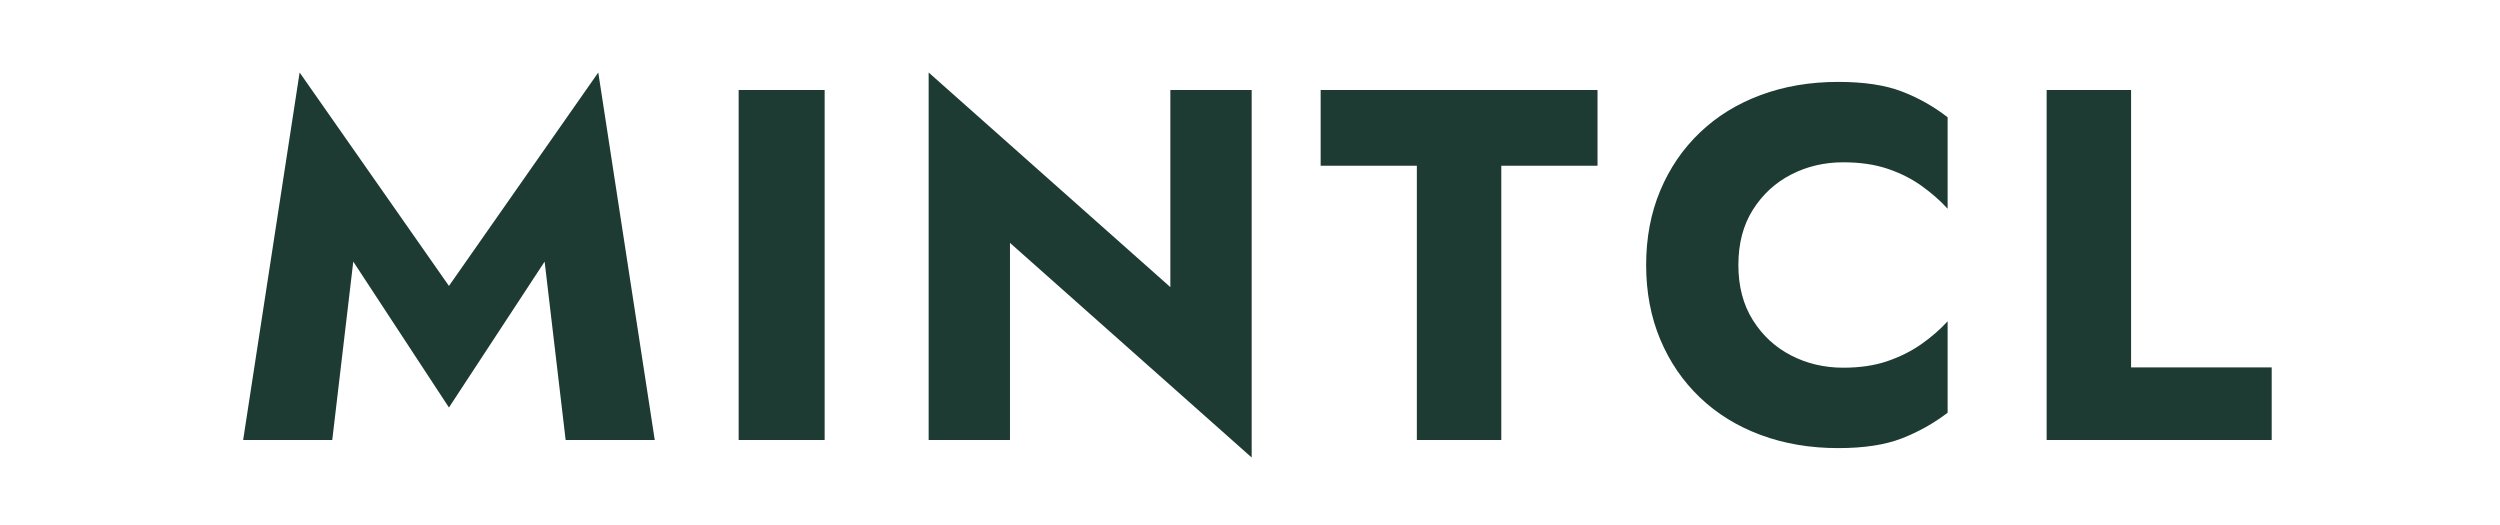
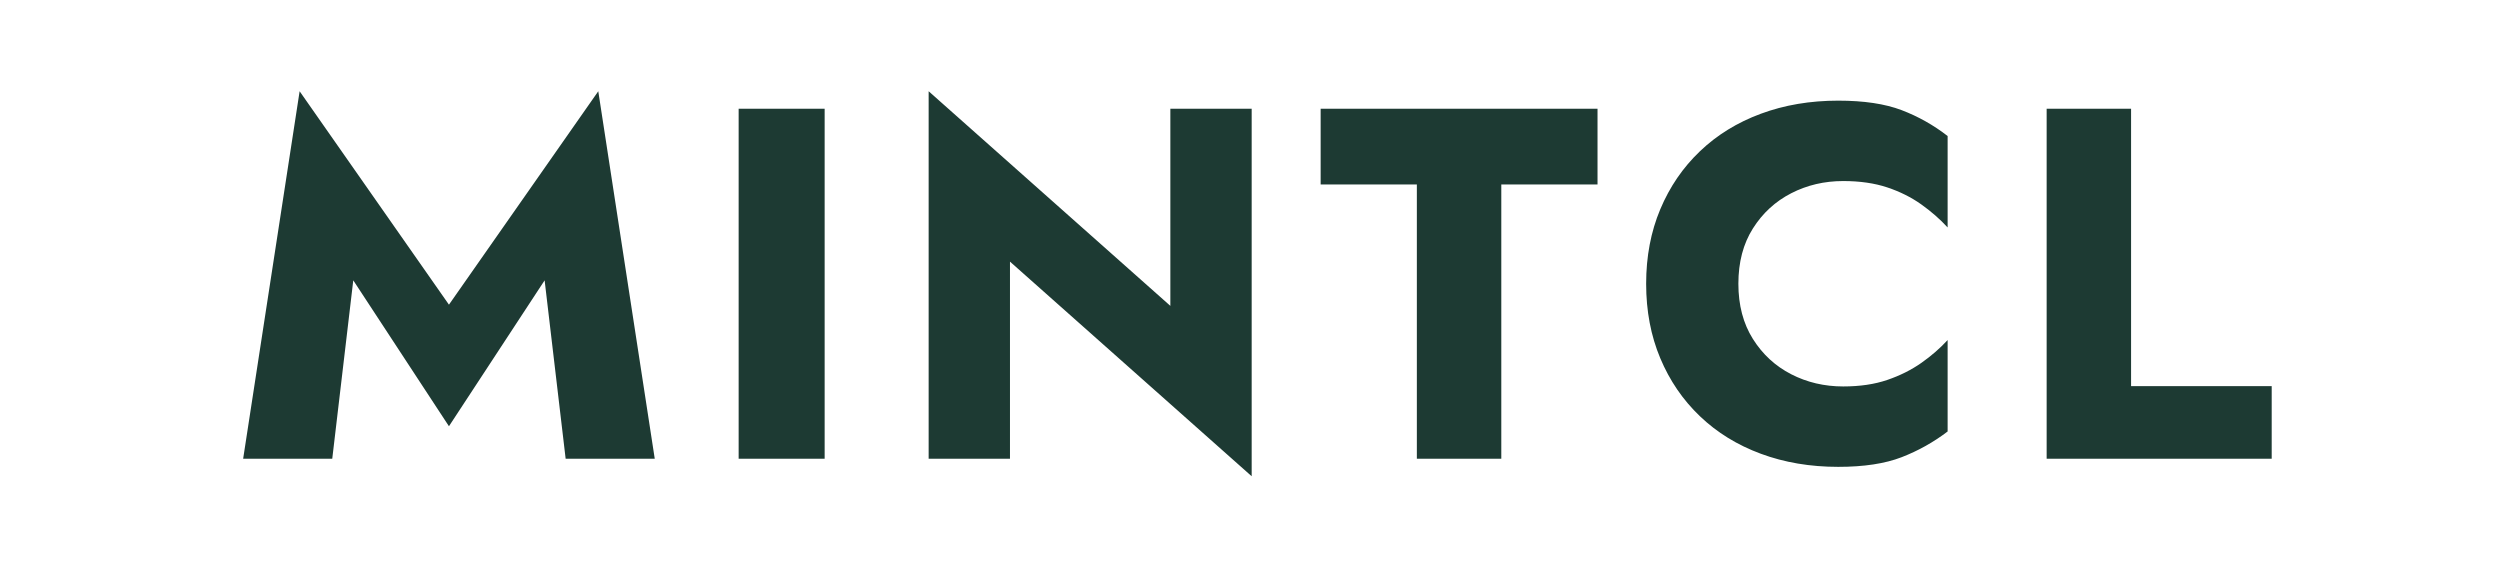
- <svg xmlns="http://www.w3.org/2000/svg" viewBox="0 0 100 21" width="100" height="21">
-   <path d="M14.131 10.464 17.958 16.3 21.785 10.464 22.626 17.6H26.19L23.931 2.9L17.958 11.437L11.985 2.9L9.726 17.6H13.29ZM29.546 3.6V17.6H32.986V3.6ZM46.814 3.6V11.485L37.146 2.9V17.6H40.399V9.715L50.067 18.3V3.6ZM52.826 6.629H56.674V17.6H60.052V6.629H63.901V3.6H52.826ZM69.535 10.6Q69.535 9.308 70.116 8.389Q70.697 7.469 71.647 6.981Q72.597 6.492 73.728 6.492Q74.728 6.492 75.49 6.746Q76.251 7 76.851 7.426Q77.45 7.853 77.905 8.348V4.691Q77.062 4.036 76.066 3.656Q75.069 3.276 73.529 3.276Q71.846 3.276 70.433 3.8Q69.02 4.323 67.998 5.3Q66.975 6.276 66.411 7.621Q65.846 8.965 65.846 10.6Q65.846 12.235 66.411 13.579Q66.975 14.924 67.998 15.9Q69.02 16.877 70.433 17.4Q71.846 17.924 73.529 17.924Q75.069 17.924 76.066 17.538Q77.062 17.152 77.905 16.509V12.852Q77.45 13.347 76.851 13.768Q76.251 14.188 75.49 14.448Q74.728 14.708 73.728 14.708Q72.597 14.708 71.647 14.219Q70.697 13.731 70.116 12.808Q69.535 11.884 69.535 10.6ZM81.866 3.6V17.6H90.868V14.695H85.243V3.6Z" fill="#1d3a33" />
+ <svg xmlns="http://www.w3.org/2000/svg" viewBox="0 0 100 22.5" width="100" height="22.5">
+   <path d="M14.131 11.214 17.958 17.05 21.785 11.214 22.626 18.35H26.19L23.931 3.65L17.958 12.187L11.985 3.65L9.726 18.35H13.29ZM29.546 4.35V18.35H32.986V4.35ZM46.814 4.35V12.235L37.146 3.65V18.35H40.399V10.465L50.067 19.05V4.35ZM52.826 7.379H56.674V18.35H60.052V7.379H63.901V4.35H52.826ZM69.535 11.35Q69.535 10.058 70.116 9.139Q70.697 8.219 71.647 7.731Q72.597 7.242 73.728 7.242Q74.728 7.242 75.49 7.496Q76.251 7.75 76.851 8.176Q77.45 8.603 77.905 9.098V5.441Q77.062 4.786 76.066 4.406Q75.069 4.026 73.529 4.026Q71.846 4.026 70.433 4.55Q69.02 5.073 67.998 6.05Q66.975 7.026 66.411 8.371Q65.846 9.715 65.846 11.35Q65.846 12.985 66.411 14.329Q66.975 15.674 67.998 16.65Q69.02 17.627 70.433 18.15Q71.846 18.674 73.529 18.674Q75.069 18.674 76.066 18.288Q77.062 17.902 77.905 17.259V13.602Q77.45 14.097 76.851 14.518Q76.251 14.938 75.49 15.198Q74.728 15.458 73.728 15.458Q72.597 15.458 71.647 14.969Q70.697 14.481 70.116 13.558Q69.535 12.634 69.535 11.35ZM81.866 4.35V18.35H90.868V15.445H85.243V4.35Z" fill="#1d3a33" />
</svg>
